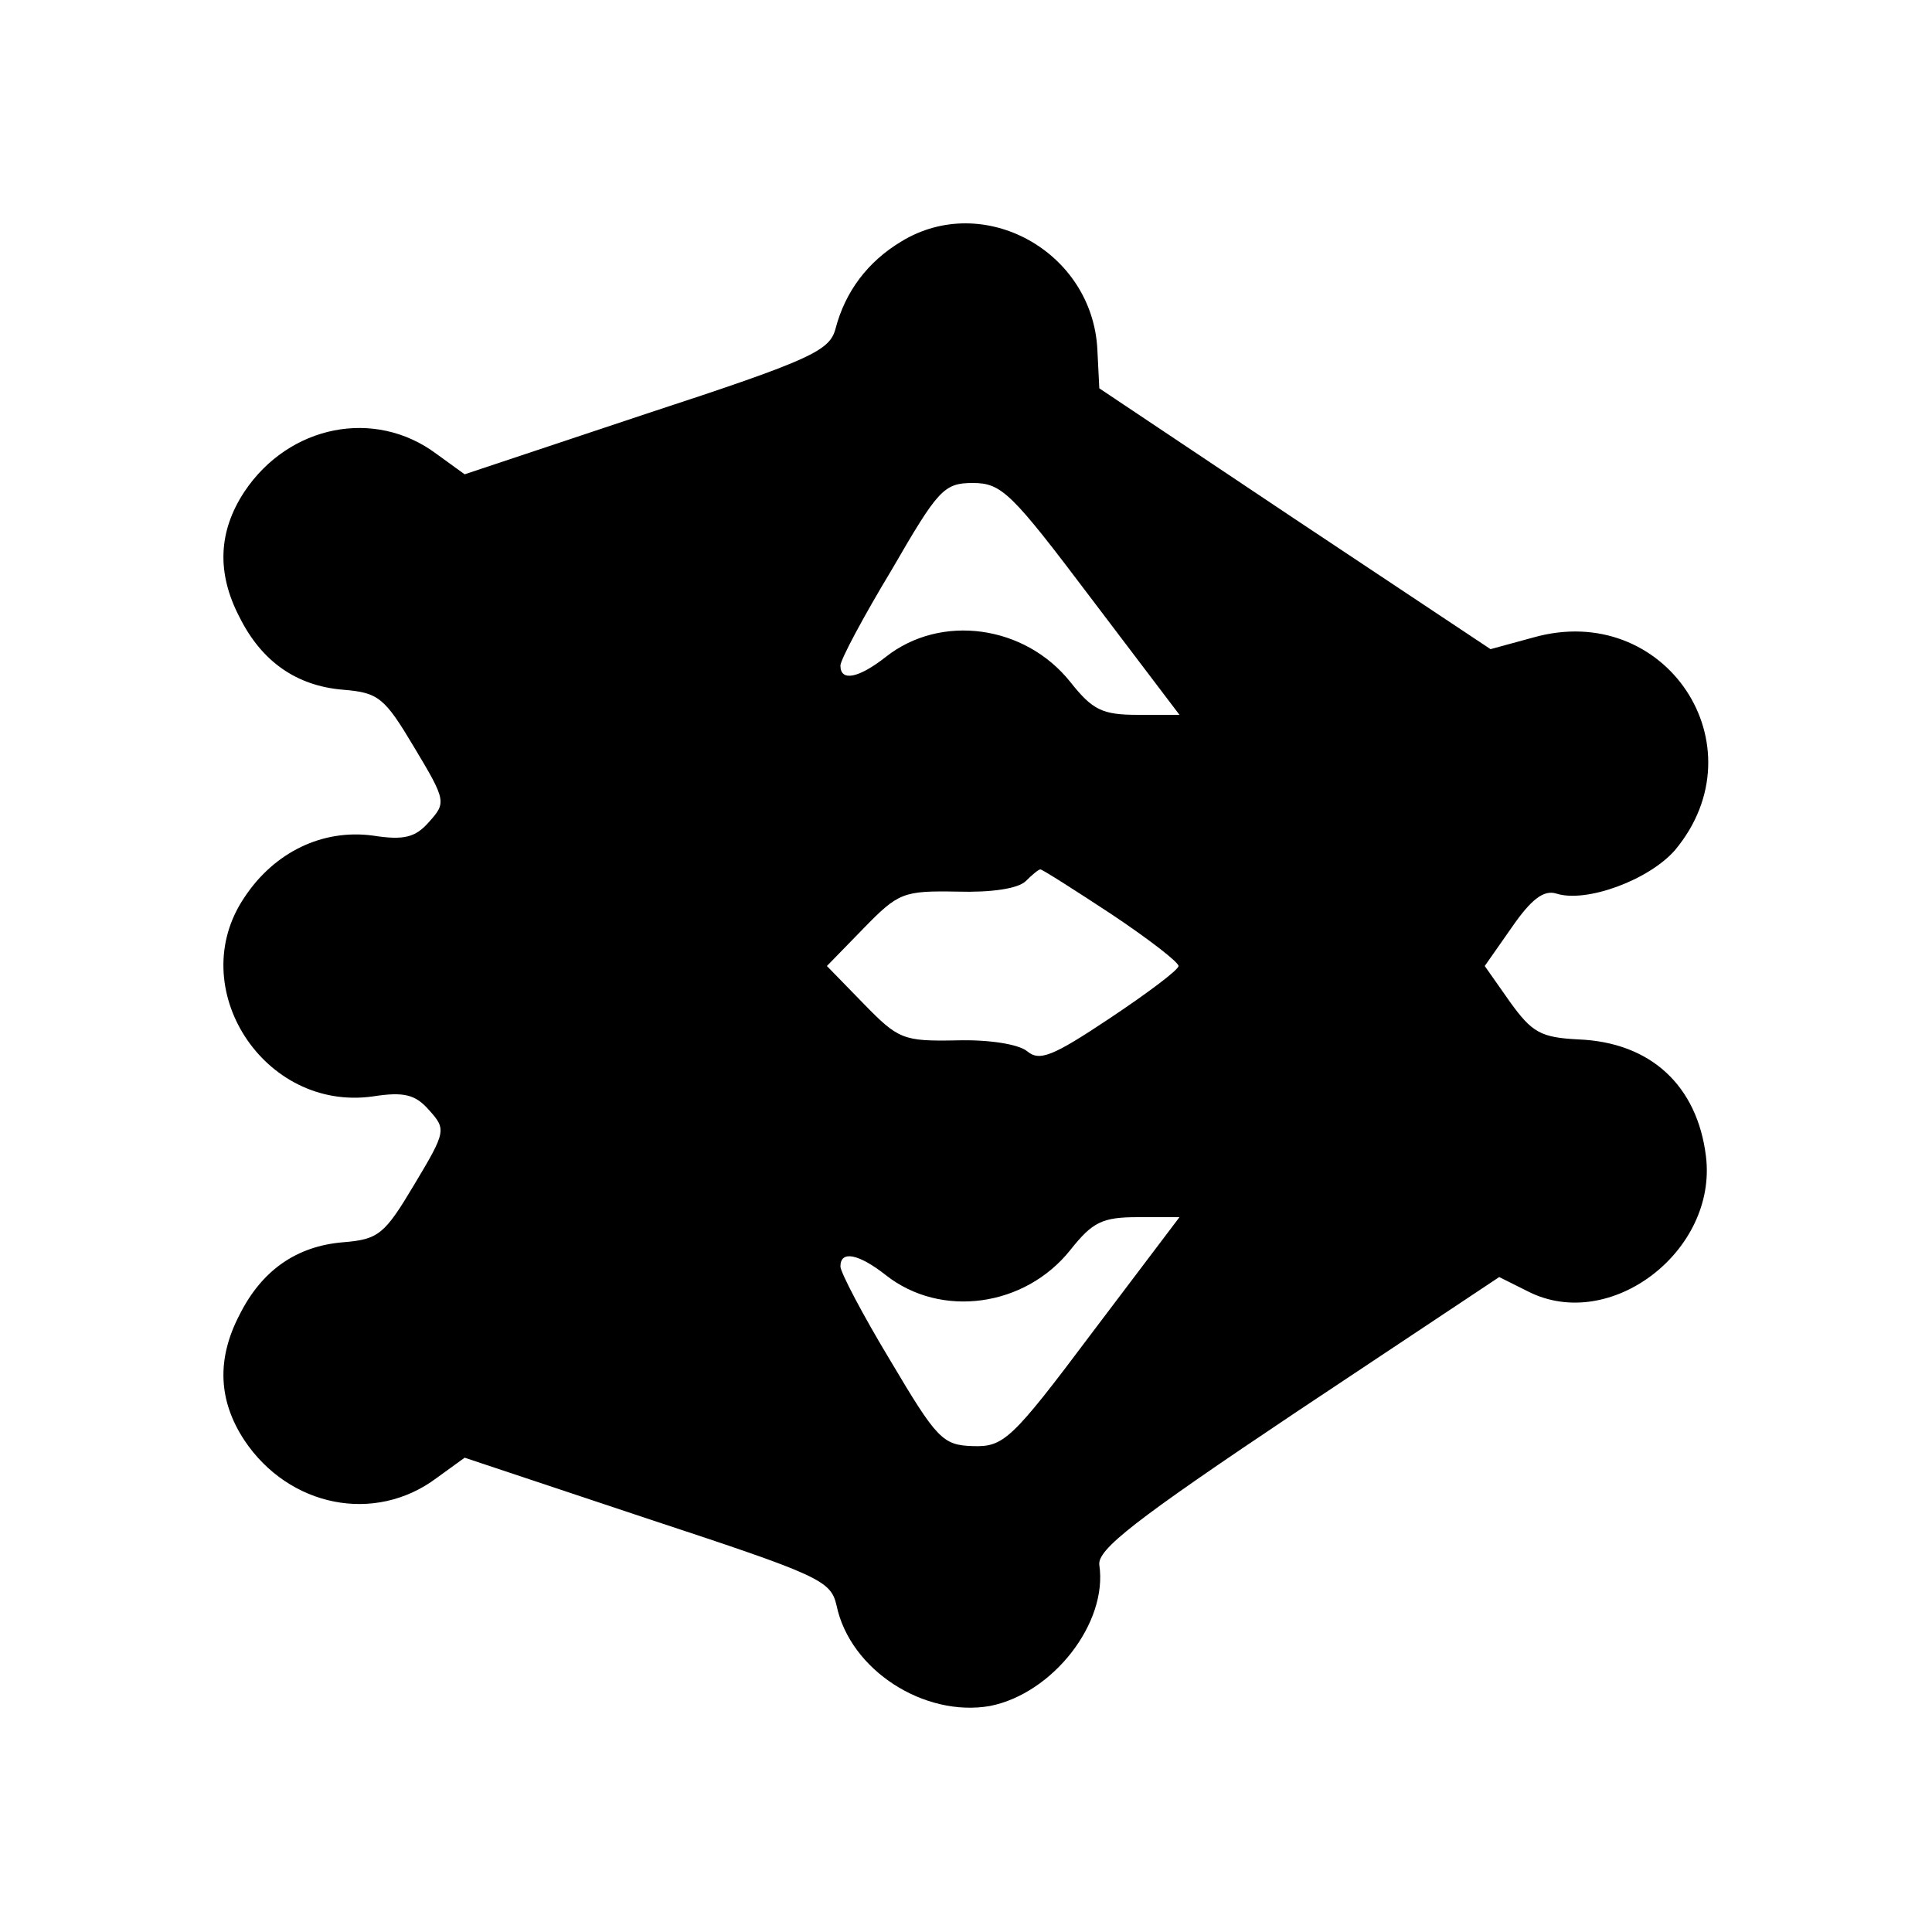
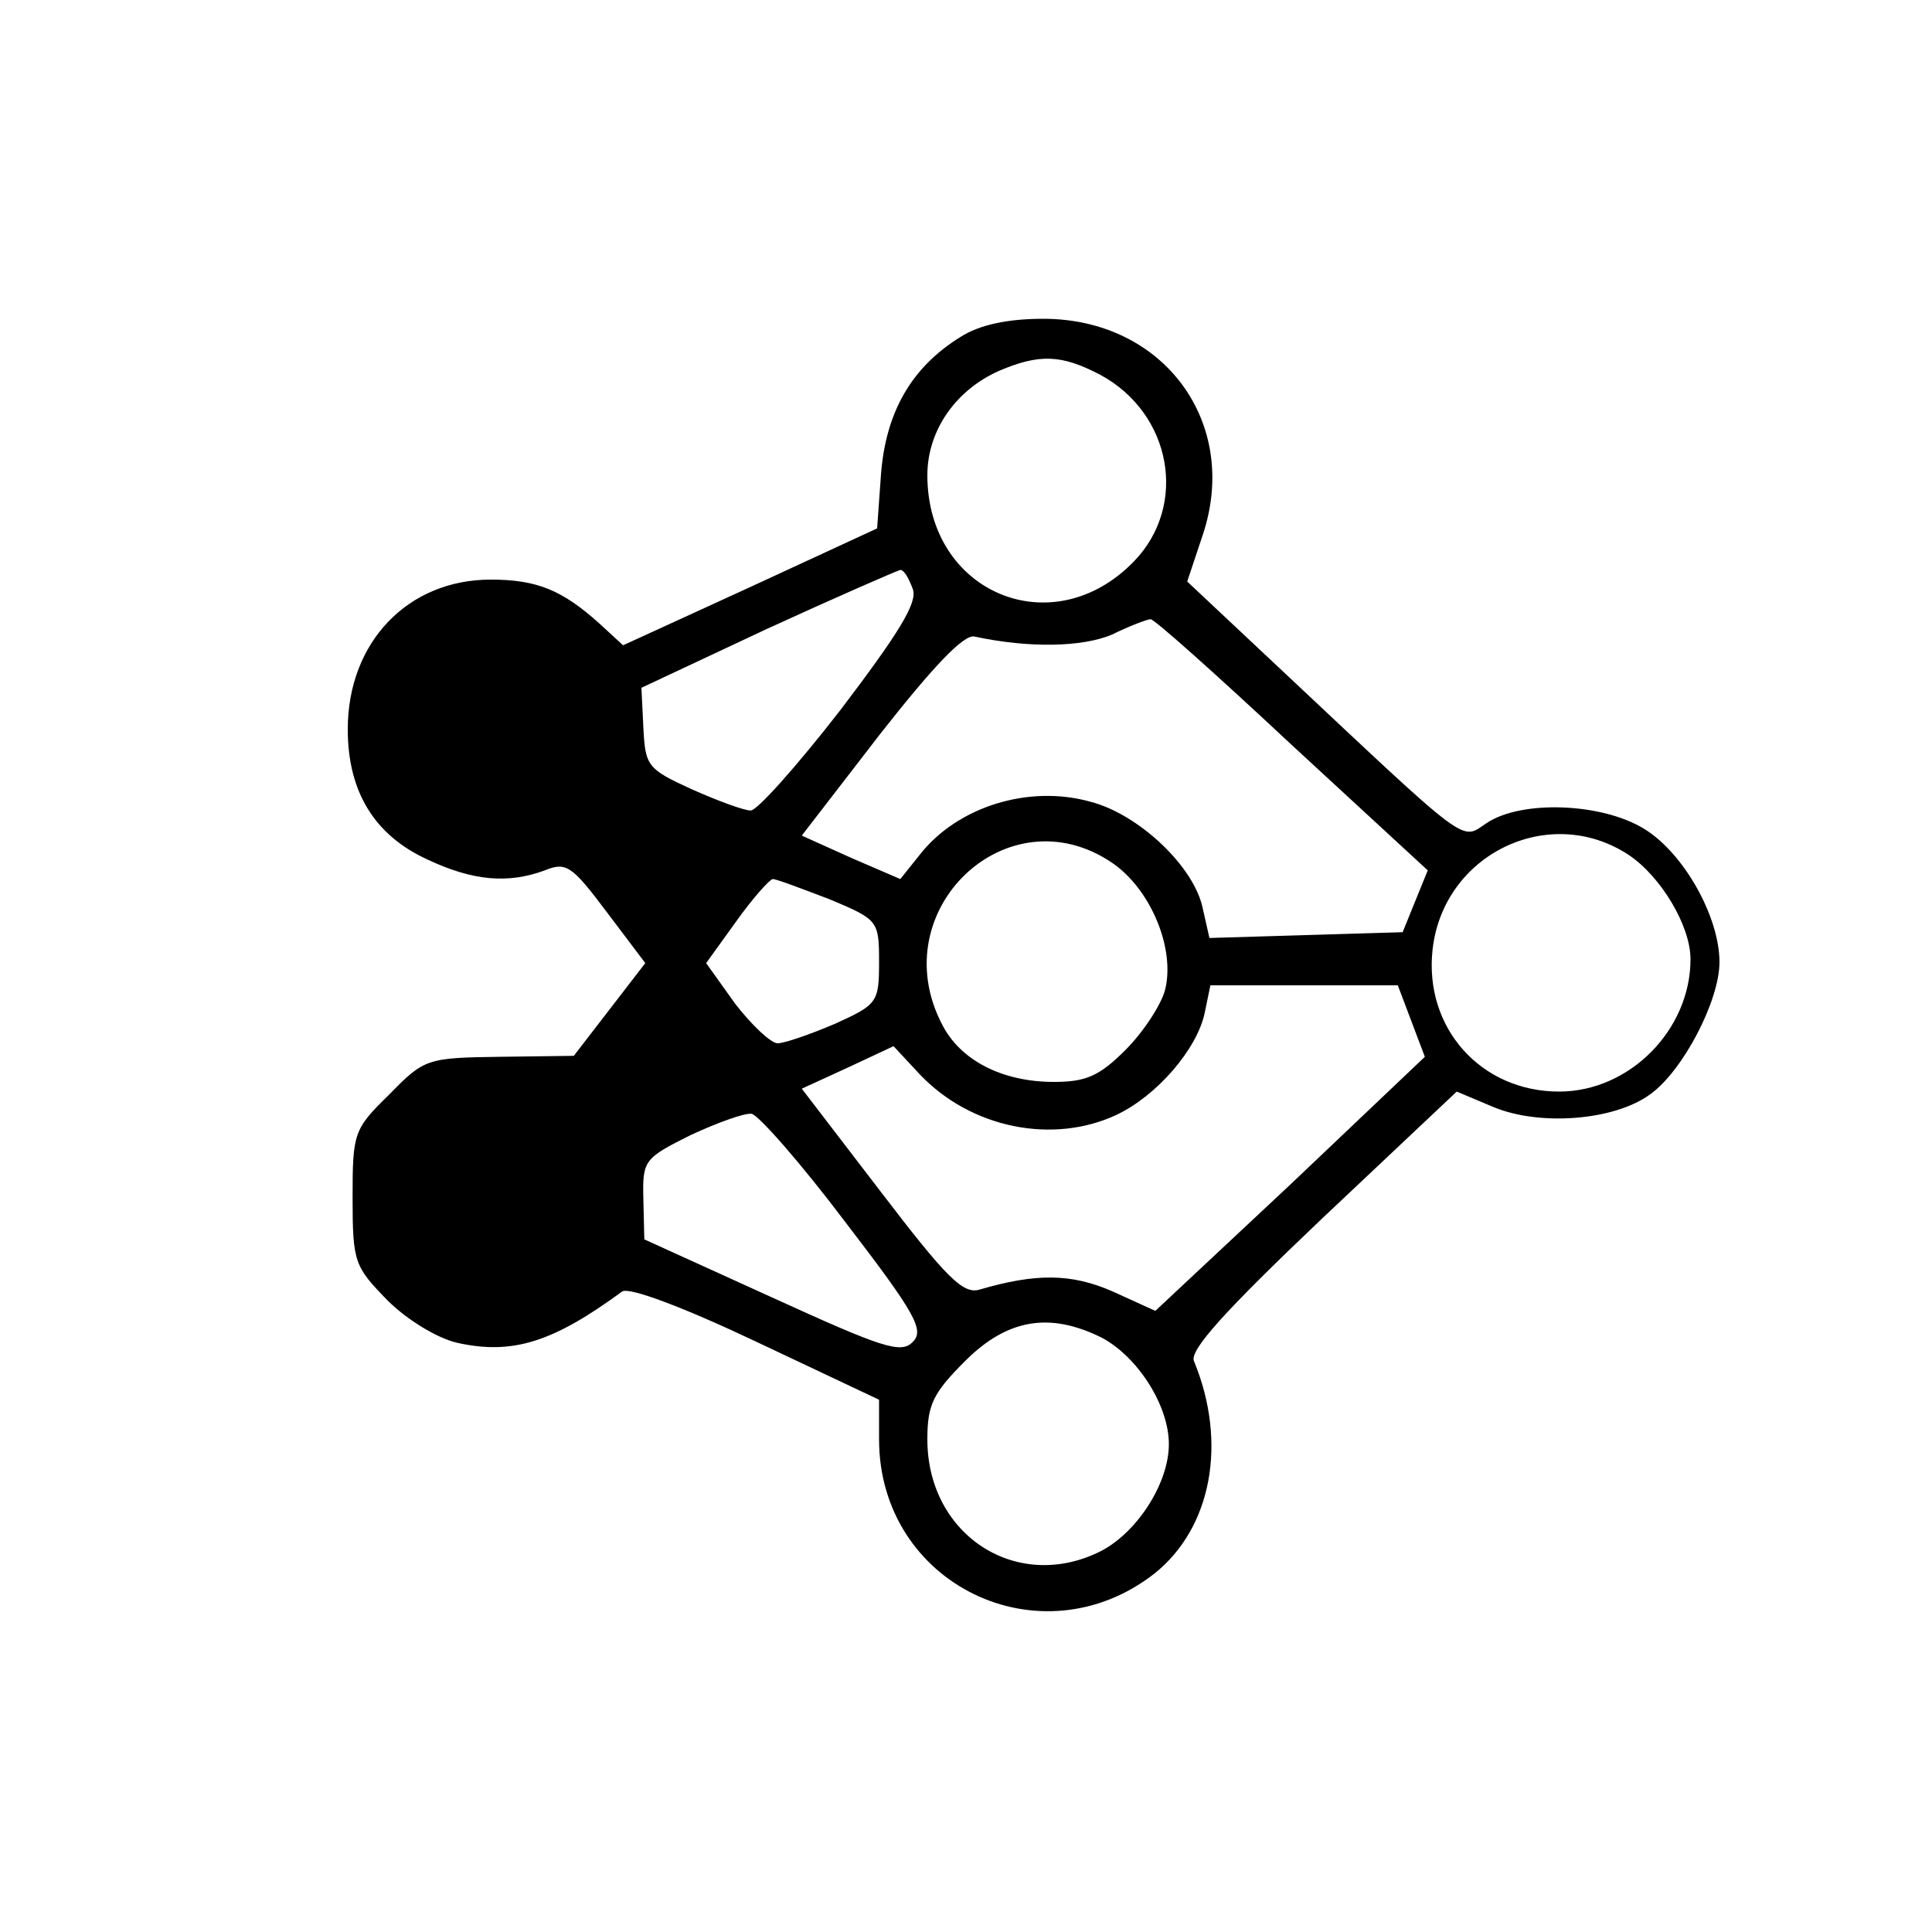
<svg xmlns="http://www.w3.org/2000/svg" version="1.0" width="200pt" height="200pt" viewBox="0 0 200 200" preserveAspectRatio="xMidYMid meet">
  <g transform="translate(0,200) scale(0.1,-0.1)" fill="#000000" stroke="none">
-     <path d="M933 1750 c-35 -21 -58 -52 -68 -90 -6 -23 -24 -32 -195 -88 l-189 -63 -29 21 c-64 48 -153 30 -199 -39 -27 -41 -29 -84 -5 -130 23 -46 59 -71 107 -75 37 -3 43 -8 74 -60 33 -55 33 -57 15 -77 -14 -16 -26 -19 -58 -14 -52 7 -102 -17 -133 -64 -63 -93 20 -222 133 -206 32 5 44 2 58 -14 18 -20 18 -22 -15 -77 -31 -52 -37 -57 -74 -60 -48 -4 -84 -29 -107 -75 -24 -46 -22 -89 5 -130 46 -69 135 -87 199 -39 l29 21 189 -63 c179 -59 190 -64 196 -90 14 -67 91 -116 159 -104 65 13 122 86 113 146 -2 16 36 46 205 159 l209 139 30 -15 c85 -43 196 42 184 140 -9 73 -57 118 -132 121 -39 2 -48 7 -71 39 l-26 37 28 40 c20 29 33 39 46 35 31 -10 96 14 123 45 90 108 -10 259 -147 220 l-44 -12 -203 135 -202 135 -2 40 c-5 102 -118 164 -203 112z m197 -370 l91 -120 -43 0 c-37 0 -47 5 -70 34 -47 59 -134 71 -191 26 -28 -22 -47 -26 -47 -9 0 6 24 51 53 99 48 83 54 90 84 90 30 0 40 -10 123 -120z m20 -326 c39 -26 70 -50 70 -54 0 -4 -32 -28 -71 -54 -60 -40 -73 -45 -86 -34 -9 7 -39 12 -73 11 -55 -1 -60 1 -96 38 l-38 39 38 39 c36 37 41 39 97 38 35 -1 63 3 71 11 6 6 13 12 15 12 2 0 35 -21 73 -46z m-19 -433 c-84 -112 -92 -119 -124 -118 -31 1 -37 7 -85 88 -29 48 -52 92 -52 98 0 17 19 13 47 -9 57 -45 144 -33 191 26 23 29 33 34 70 34 l43 0 -90 -119z" />
+     <path d="M994 1651 c-50 -31 -77 -77 -82 -142 l-4 -56 -132 -61 -131 -60 -25 23 c-38 34 -64 45 -112 45 -86 0 -148 -65 -148 -155 0 -65 28 -110 83 -135 47 -22 83 -25 121 -11 22 9 28 5 64 -43 l40 -53 -37 -48 -37 -48 -77 -1 c-75 -1 -78 -2 -114 -39 -37 -36 -38 -40 -38 -107 0 -67 2 -71 36 -106 20 -20 51 -39 72 -44 58 -13 100 1 171 53 7 5 63 -16 139 -52 l127 -60 0 -41 c0 -150 167 -231 285 -139 59 47 76 135 41 220 -5 11 32 52 132 147 l140 132 38 -16 c48 -20 125 -14 162 13 34 24 72 97 72 137 0 47 -37 113 -78 138 -44 27 -127 30 -163 6 -27 -18 -15 -27 -212 158 l-98 92 16 48 c39 116 -40 224 -165 224 -36 0 -66 -6 -86 -19z m145 -39 c74 -40 91 -135 35 -193 -84 -87 -214 -33 -214 89 0 46 29 88 74 108 42 18 65 17 105 -4z m-194 -222 c5 -14 -15 -46 -75 -125 -45 -58 -87 -105 -93 -104 -7 0 -34 10 -61 22 -46 21 -48 24 -50 64 l-2 41 130 61 c72 33 134 60 138 61 4 0 9 -9 13 -20z m392 -161 l141 -130 -13 -32 -13 -32 -100 -3 -100 -3 -7 31 c-9 43 -66 97 -116 110 -64 18 -138 -5 -177 -55 l-20 -25 -51 22 -51 23 81 105 c55 70 87 104 98 101 56 -12 111 -11 142 2 18 9 37 16 40 16 3 1 69 -58 146 -130z m349 -114 c33 -22 64 -73 64 -108 0 -73 -63 -137 -136 -137 -81 0 -140 66 -131 147 11 99 121 152 203 98z m-535 -8 c40 -27 66 -89 55 -132 -4 -15 -22 -43 -41 -62 -27 -27 -41 -33 -74 -33 -53 0 -97 22 -116 60 -61 118 68 240 176 167z m-292 -38 c50 -21 51 -22 51 -65 0 -42 -2 -44 -46 -64 -26 -11 -52 -20 -59 -20 -7 0 -27 19 -44 41 l-30 42 31 43 c17 24 35 44 38 44 4 0 30 -10 59 -21z m602 -126 l14 -37 -139 -132 -140 -131 -44 20 c-43 19 -80 19 -138 2 -17 -5 -34 12 -102 101 l-82 107 48 22 47 22 27 -29 c53 -56 138 -73 204 -42 42 20 83 68 91 105 l6 29 97 0 97 0 14 -37z m-586 -208 c73 -95 82 -112 70 -124 -12 -13 -32 -6 -146 46 l-132 60 -1 42 c-1 40 1 42 49 66 28 13 56 23 63 22 7 -1 51 -51 97 -112z m266 -120 c37 -20 69 -70 69 -110 0 -40 -32 -90 -69 -110 -87 -45 -181 15 -181 115 0 36 6 48 39 81 44 44 88 51 142 24z" />
  </g>
</svg>
